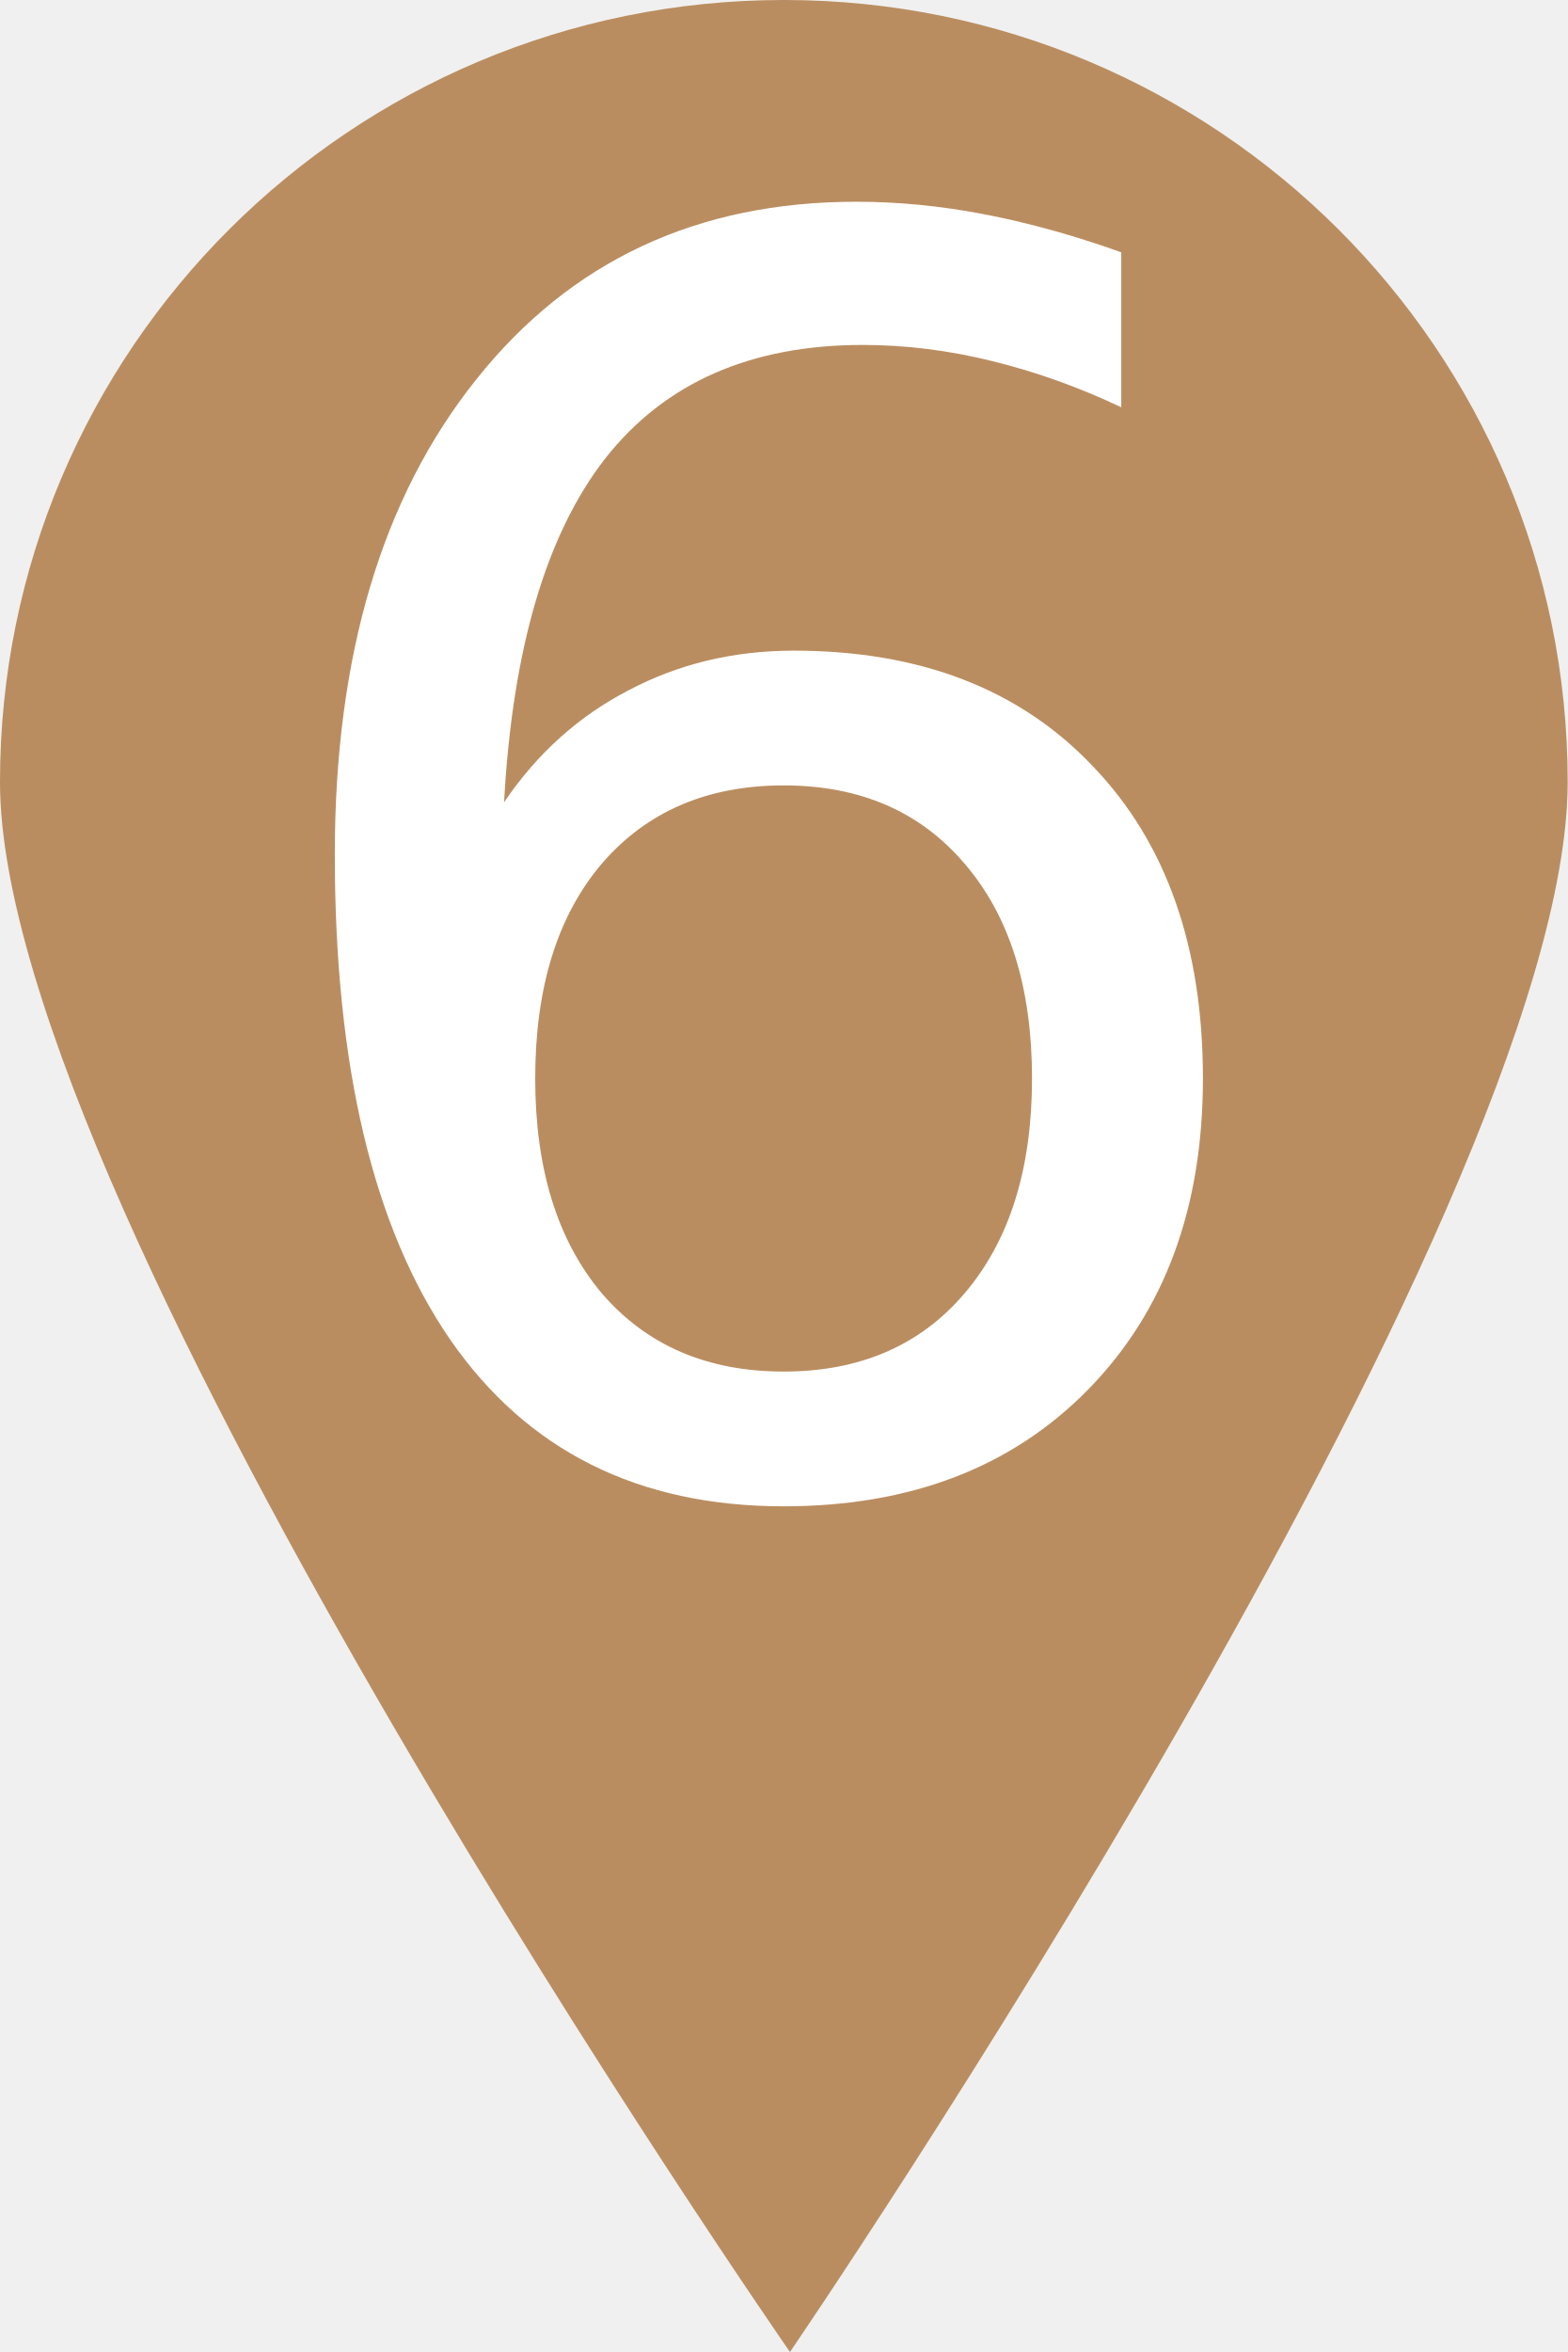
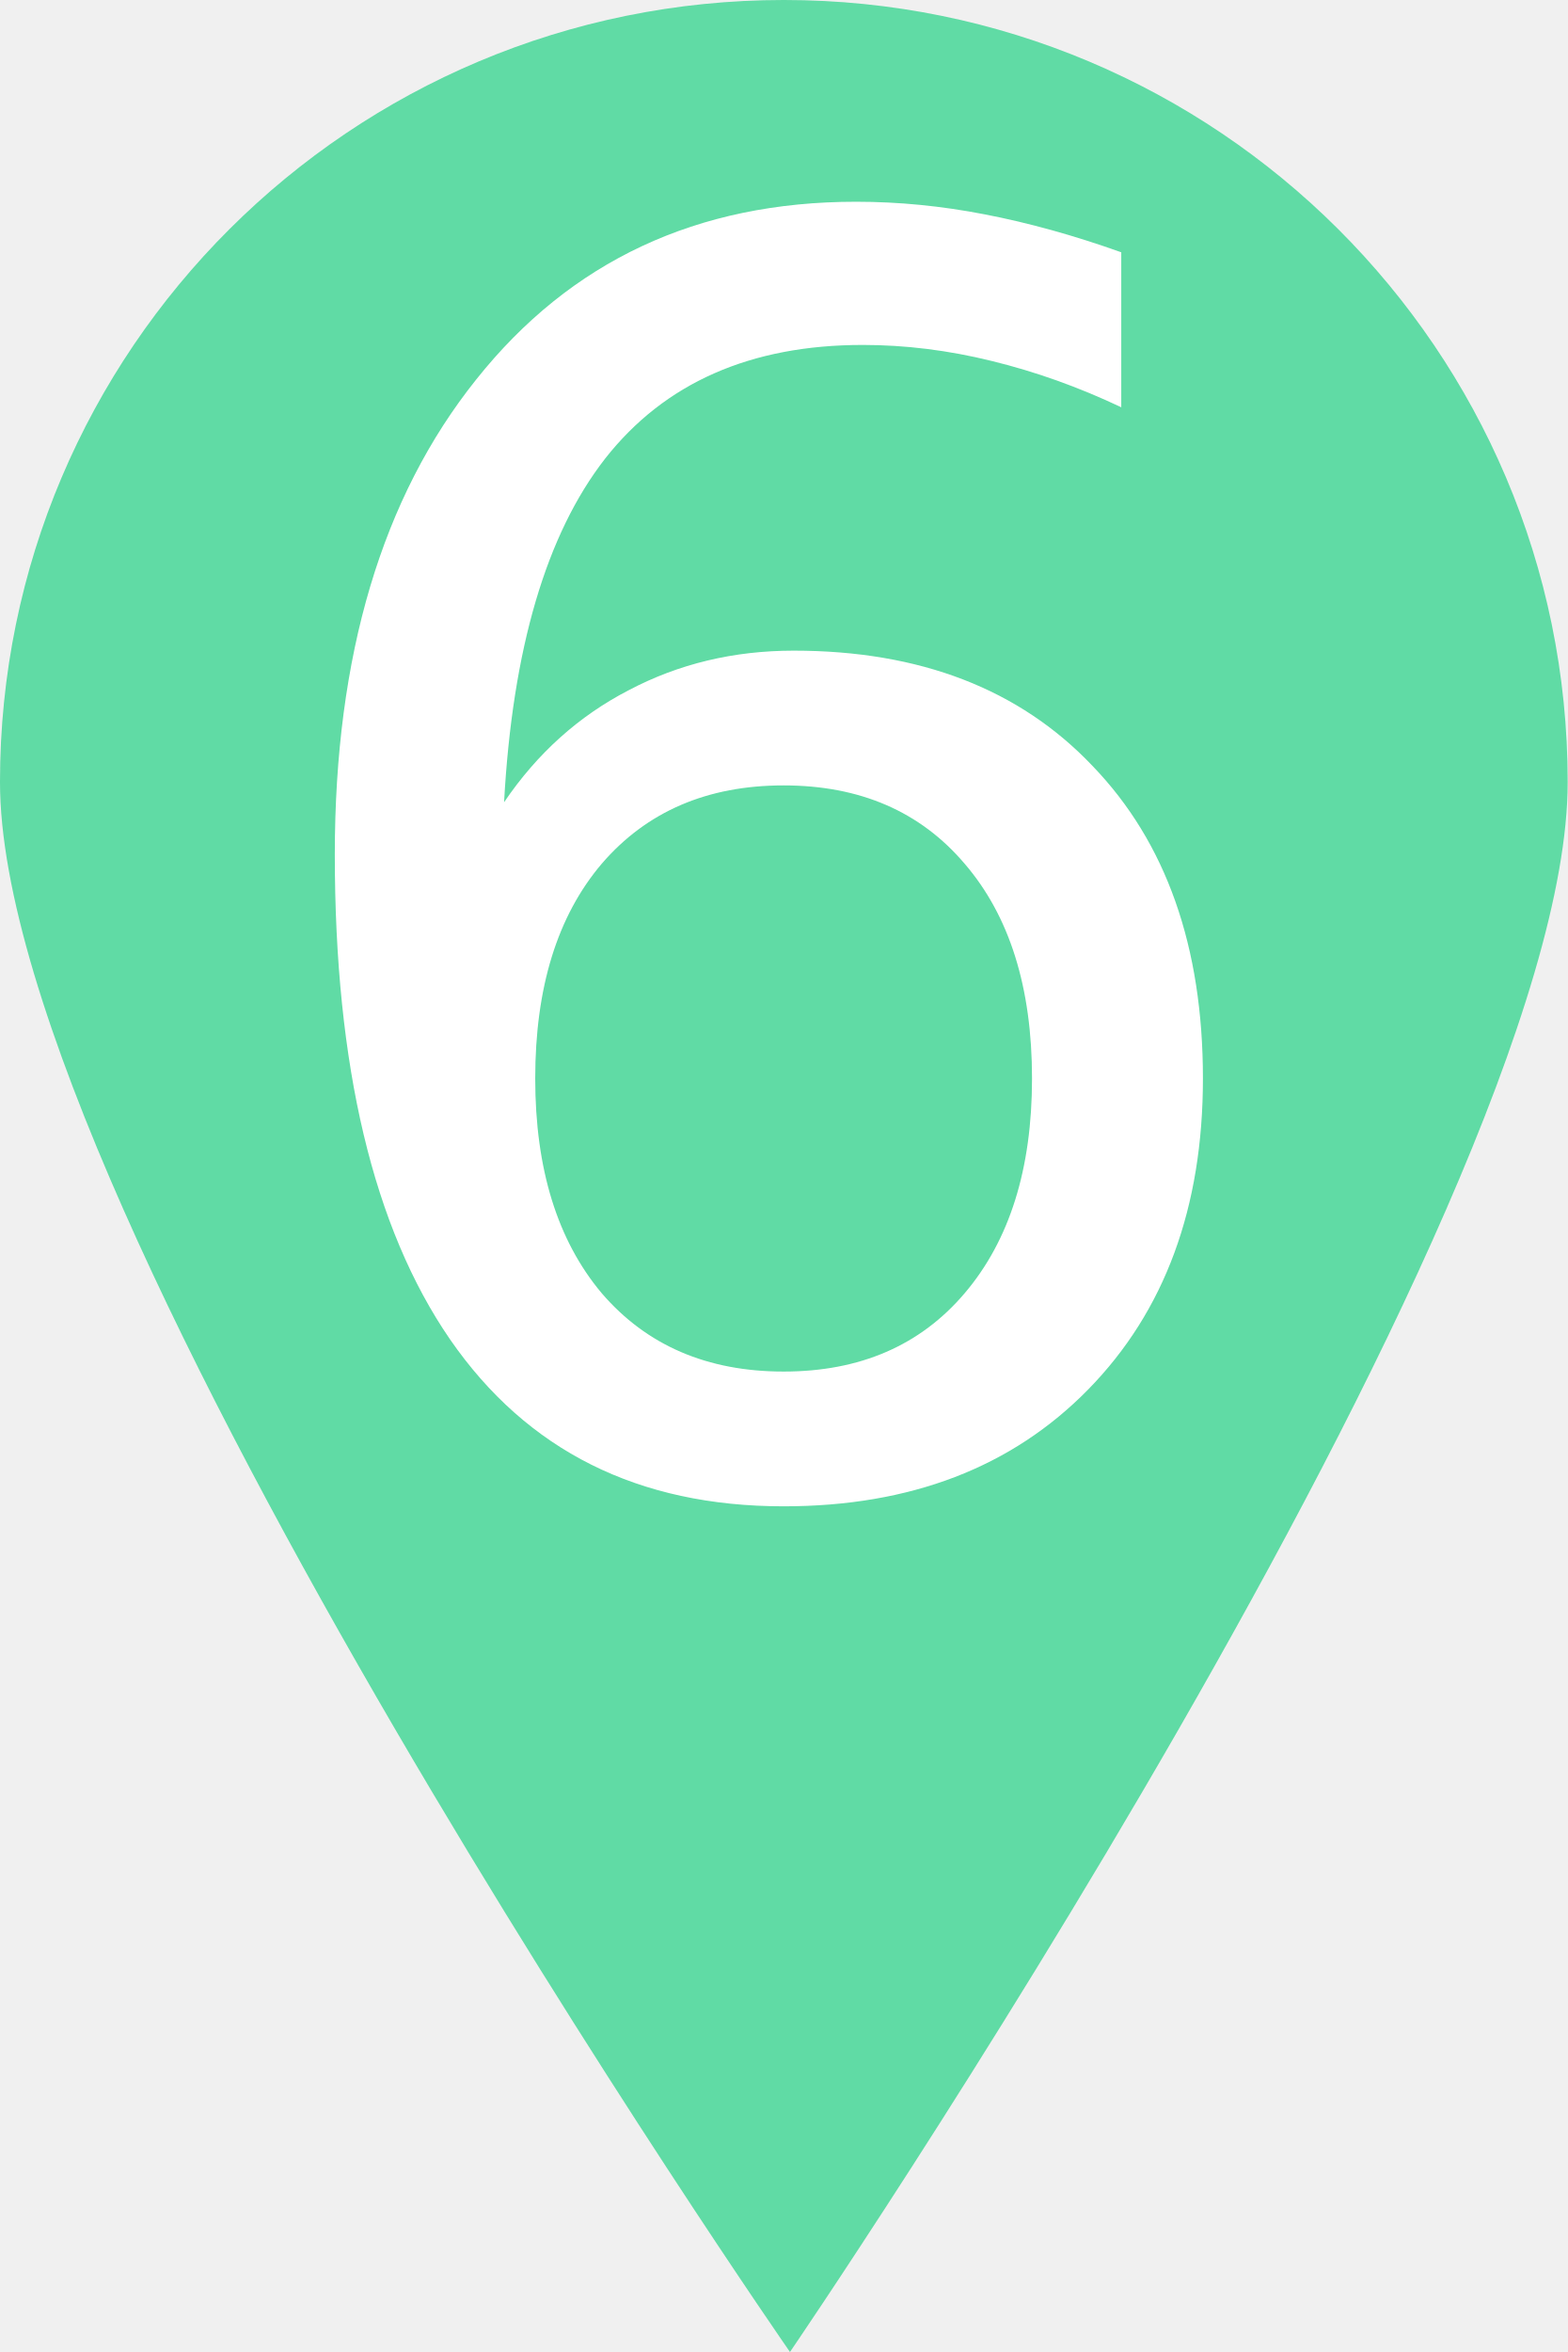
<svg xmlns="http://www.w3.org/2000/svg" width="100mm" height="150mm" viewBox="0 0 100 150" version="1.1" id="svg879">
-   <defs id="defs873">
-     <rect x="135" y="-5" width="125" height="30" id="rect2201" />
-   </defs>
+   <defs id="defs873" />
  <g id="layer1" transform="translate(0.390625,0.390625)">
-     <path id="path1444" style="fill:#964b00;fill-opacity:0.6;stroke:none;stroke-width:0;stroke-linecap:round;stroke-miterlimit:4;stroke-dasharray:none" d="M 99.609,49.48 C 99.609,77.022 50,149.609 50,149.609 c 0,0 -50.391,-72.587 -50.391,-100.13 0,-27.543 22.386,-49.87 50,-49.87 27.614,0 50,22.328 50,49.87 z" />
+     <path id="path1444" style="fill:#00cd74;fill-opacity:0.6;stroke:none;stroke-width:0;stroke-linecap:round;stroke-miterlimit:4;stroke-dasharray:none" d="M 99.609,49.48 C 99.609,77.022 50,149.609 50,149.609 c 0,0 -50.391,-72.587 -50.391,-100.13 0,-27.543 22.386,-49.87 50,-49.87 27.614,0 50,22.328 50,49.87 z" />
    <g aria-label="6" id="text2211" style="font-size:110px;line-height:125%;font-family:'DejaVu Sans';-inkscape-font-specification:'DejaVu Sans, Normal';letter-spacing:0px;word-spacing:0px;fill:#ffffff;fill-opacity:1;stroke:#ffffff;stroke-width:0;stroke-linecap:butt;stroke-linejoin:miter;stroke-miterlimit:4;stroke-dasharray:none;stroke-opacity:1">
      <path d="m 49.595,49.699 q -7.305,0 -11.602,4.995 -4.243,4.995 -4.243,13.696 0,8.647 4.243,13.696 4.297,4.995 11.602,4.995 7.305,0 11.548,-4.995 4.297,-5.049 4.297,-13.696 0,-8.701 -4.297,-13.696 Q 56.9,49.699 49.595,49.699 Z M 71.133,15.7 v 9.883 q -4.082,-1.934 -8.271,-2.954 -4.136,-1.021 -8.218,-1.021 -10.742,0 -16.436,7.251 -5.64,7.251 -6.445,21.914 3.169,-4.673 7.949,-7.144 4.78,-2.524 10.527,-2.524 12.085,0 19.067,7.358 7.036,7.305 7.036,19.927 0,12.354 -7.305,19.819 -7.305,7.466 -19.443,7.466 -13.911,0 -21.27,-10.635 -7.358,-10.688 -7.358,-30.938 0,-19.014 9.023,-30.293 9.023,-11.333 24.224,-11.333 4.082,0 8.218,0.806 4.189,0.806 8.701,2.417 z" style="fill:#ffffff;fill-opacity:1;stroke:#ffffff;stroke-width:0;stroke-miterlimit:4;stroke-dasharray:none;stroke-opacity:1" id="path2234" />
    </g>
  </g>
</svg>
